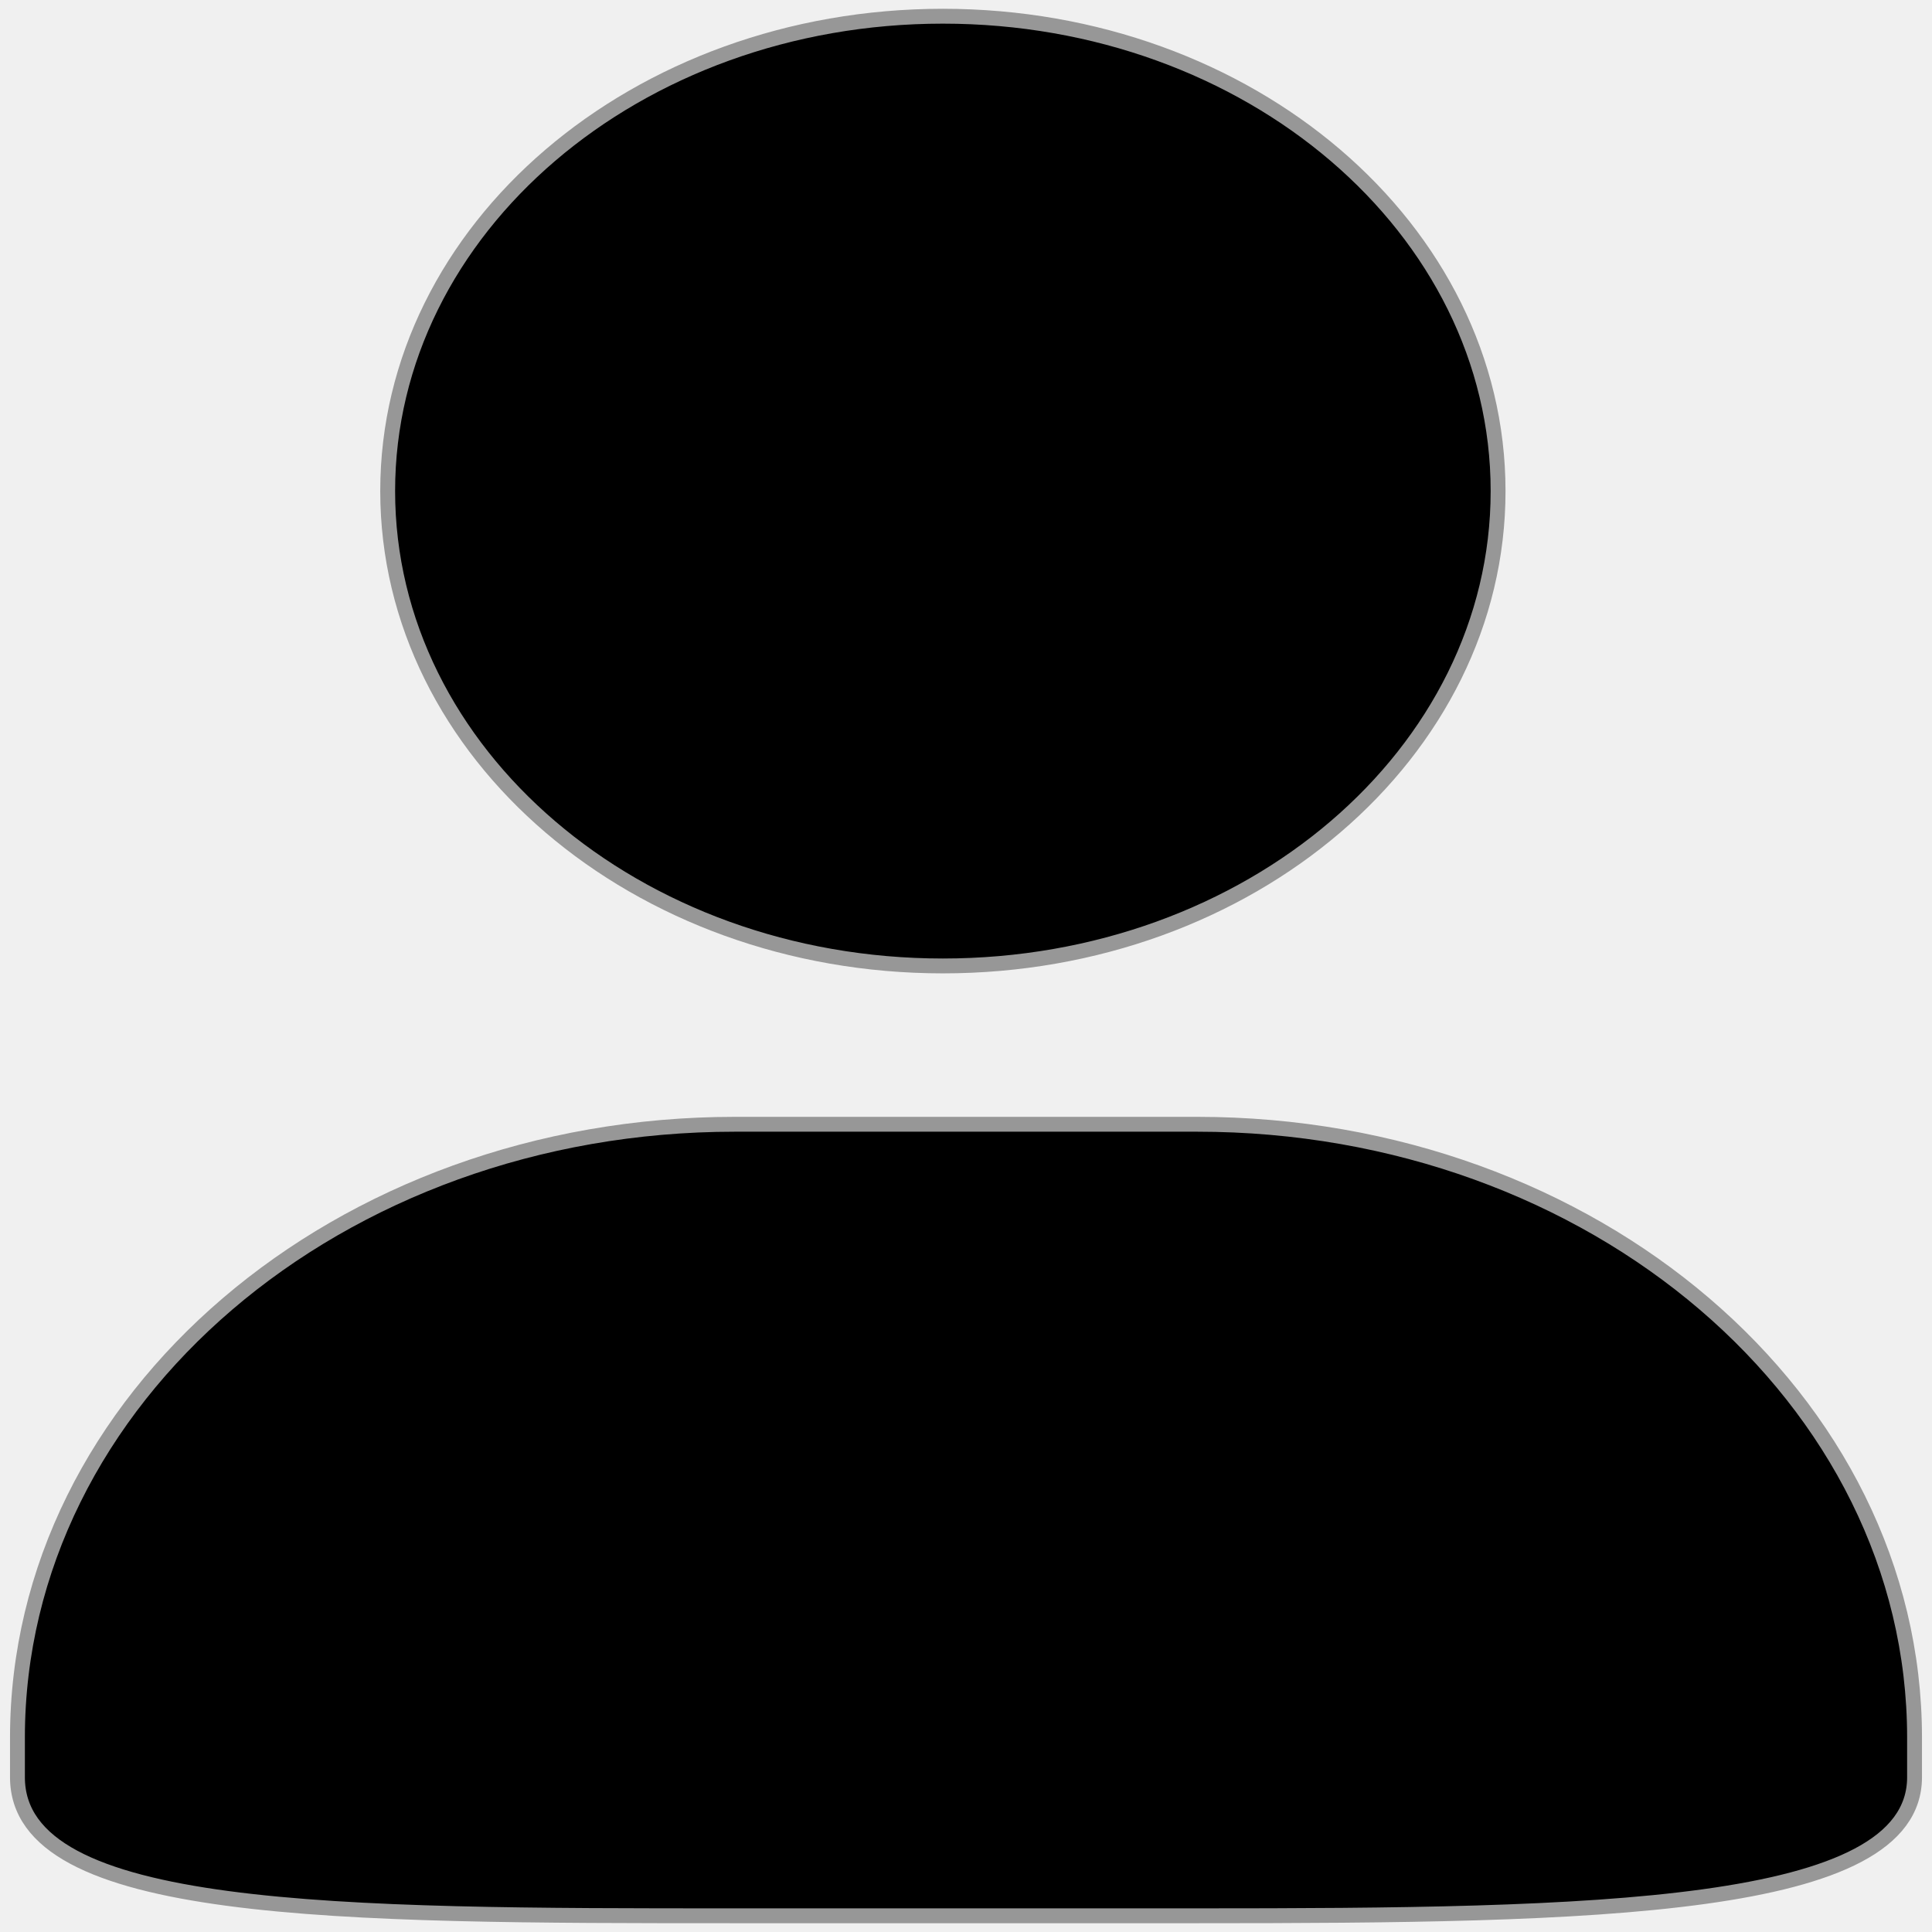
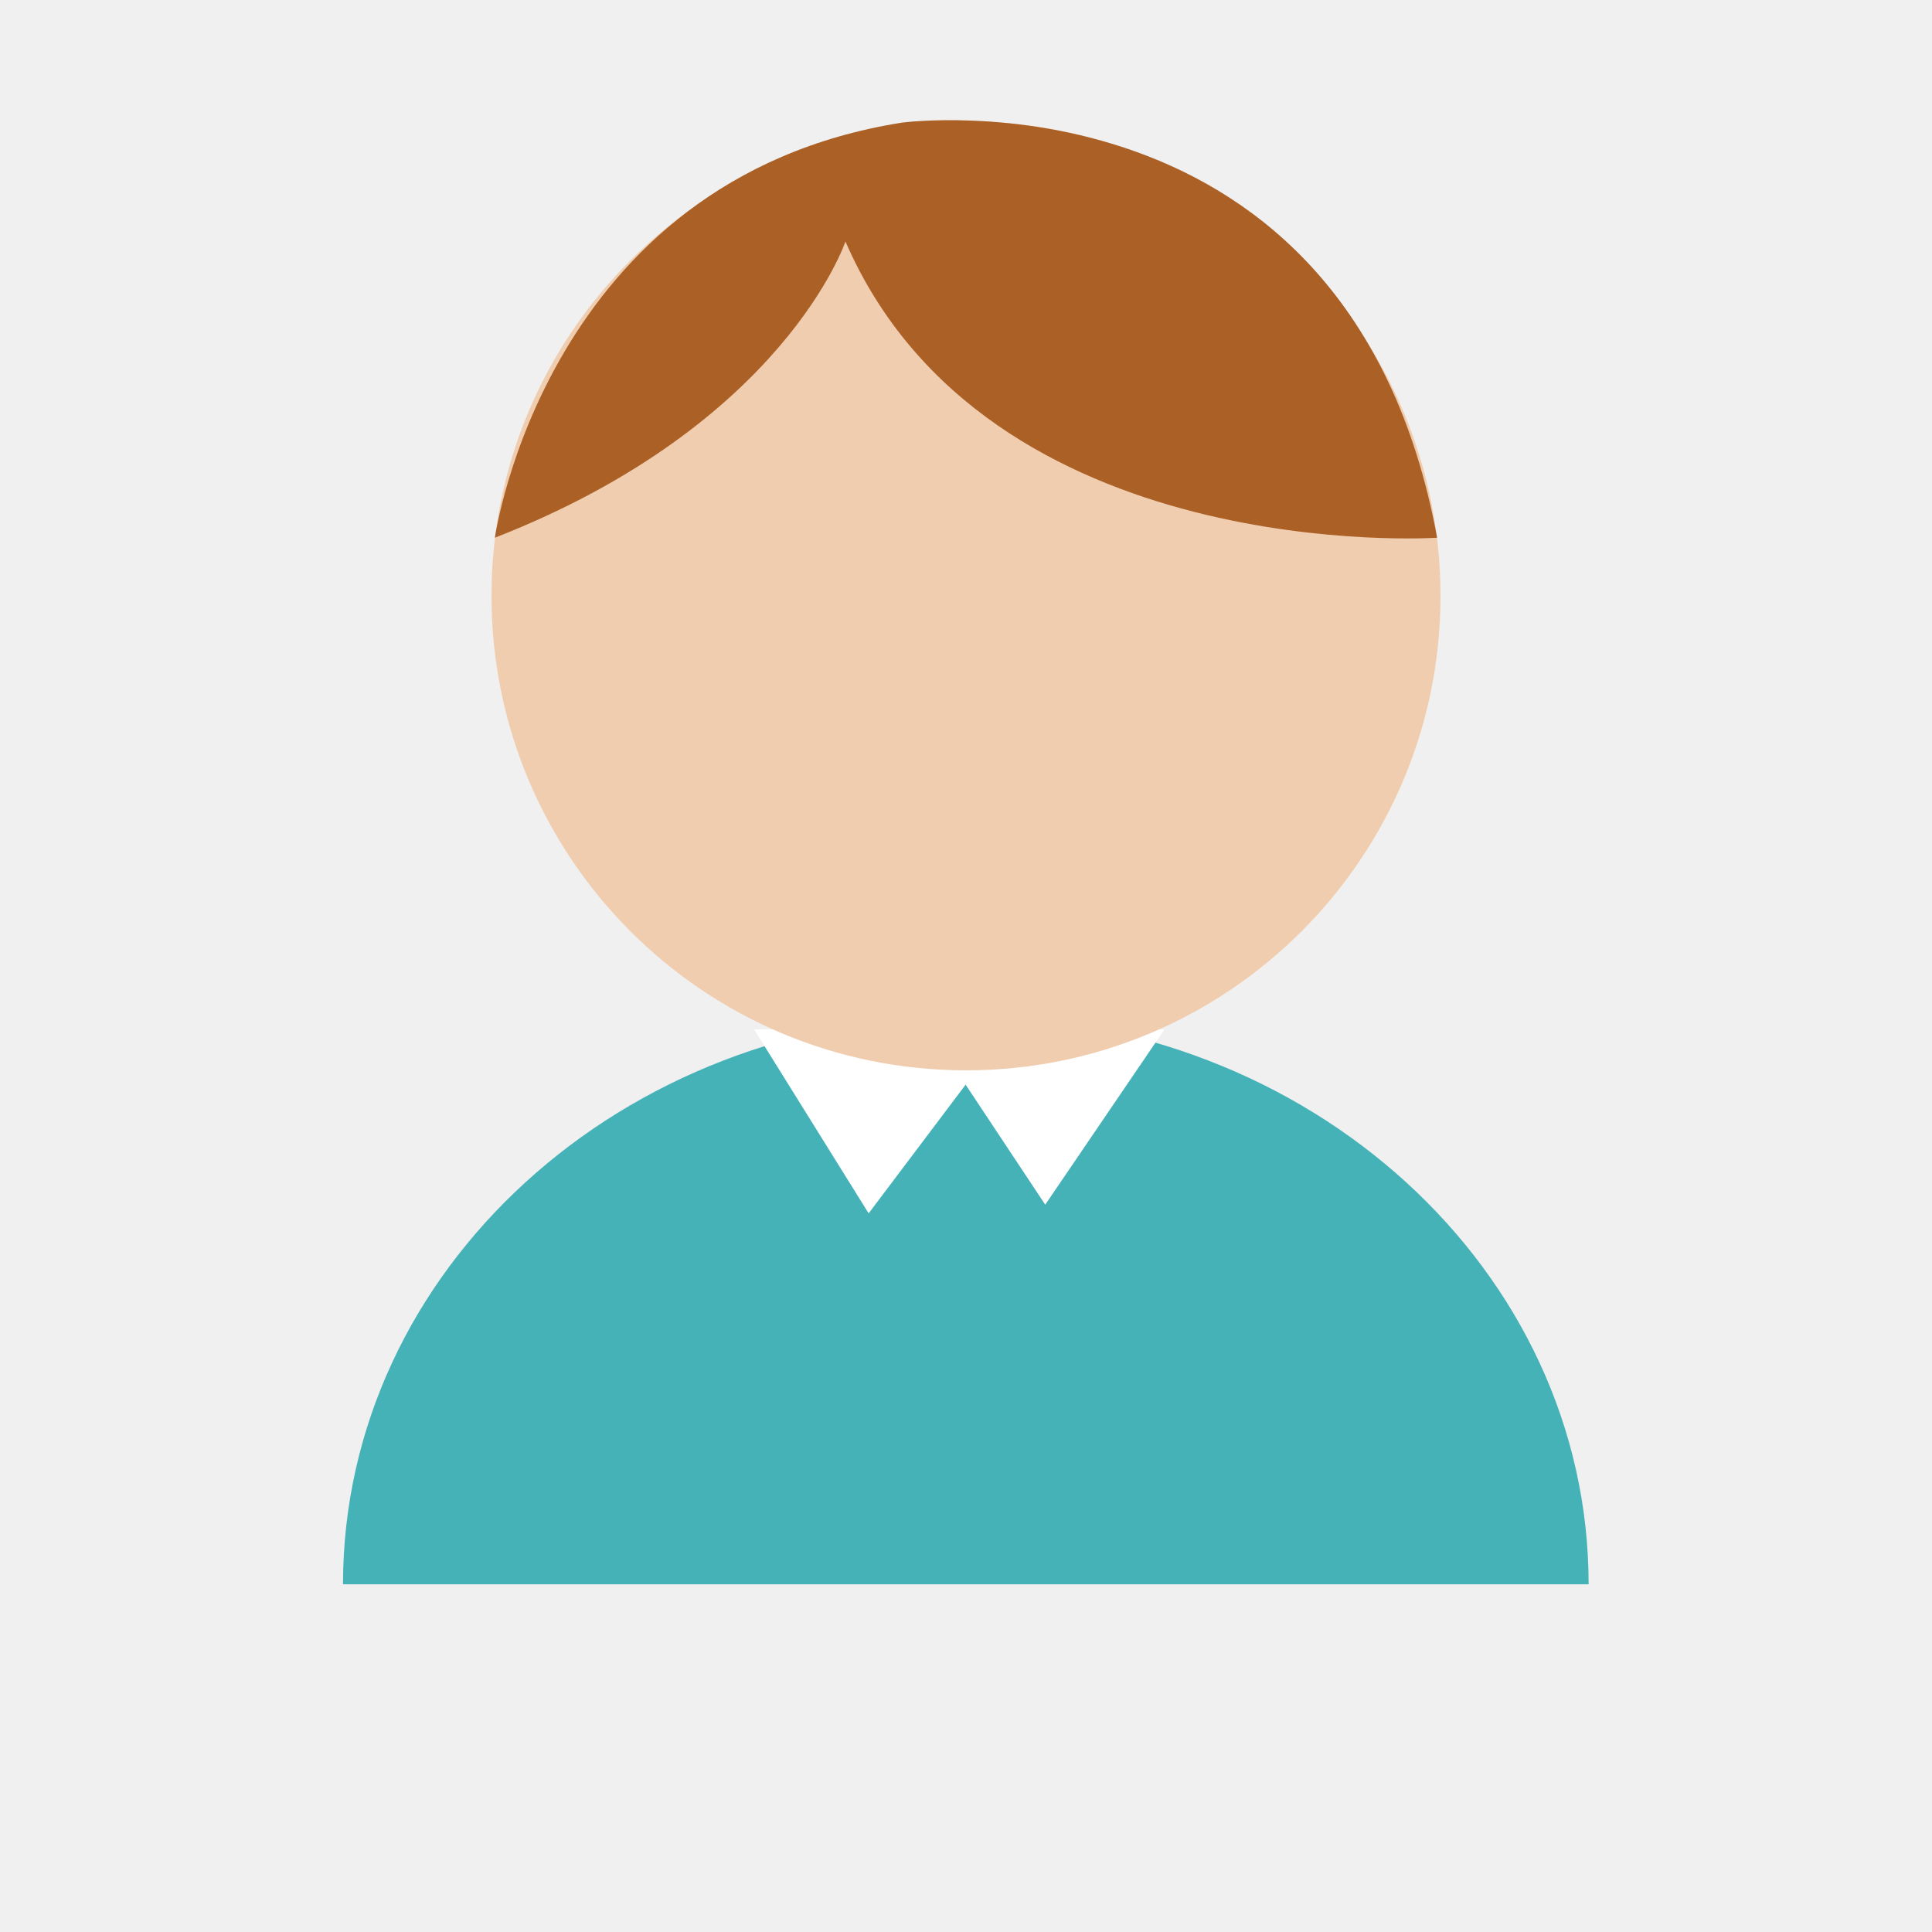
- <svg xmlns="http://www.w3.org/2000/svg" width="130" height="130">
-   <path d="M63.444 64.996c20.633 0 37.359-14.308 37.359-31.953 0-17.649-16.726-31.952-37.359-31.952-20.631 0-37.36 14.303-37.358 31.952 0 17.645 16.727 31.953 37.359 31.953zM80.57 75.65H49.434c-26.652 0-48.26 18.477-48.26 41.27v2.664c0 9.316 21.608 9.325 48.26 9.325H80.57c26.649 0 48.256-.344 48.256-9.325v-2.663c0-22.794-21.605-41.271-48.256-41.271z" stroke="#979797" />
+ <svg xmlns="http://www.w3.org/2000/svg" t="1658456395192" class="icon" viewBox="0 0 1024 1024" version="1.1" p-id="16296" data-darkreader-inline-fill="" width="512" height="512">
+   <defs>
+     <style type="text/css" />
+   </defs>
+   <path d="M181.8 839.7c0-166.4 147.8-301.3 330.1-301.3S842 673.3 842 839.7" fill="#45B2B7" p-id="16297" data-darkreader-inline-fill="" style="--darkreader-inline-fill:#378e92;" />
+   <path d="M399.7 545.6l60.7 97.5 51.4-68.2 42.2 63.6 63.2-92.9z" fill="#FFFFFF" p-id="16298" data-darkreader-inline-fill="" style="--darkreader-inline-fill:#e8e6e3;" />
+   <path d="M512 315.8m-251.5 0a251.5 251.5 0 1 0 503 0 251.5 251.5 0 1 0-503 0Z" fill="#F0CDAF" p-id="16299" data-darkreader-inline-fill="" style="--darkreader-inline-fill:#5b3311;" />
+   <path d="M262.3 285S289 95 478 65c0 0 237.3-31.9 283.7 220 0 0-238.5 15.9-313.6-157 0 0-32.4 97.1-185.8 157z" fill="#AB6026" p-id="16300" data-darkreader-inline-fill="" style="--darkreader-inline-fill:#894d1e;" />
</svg>
